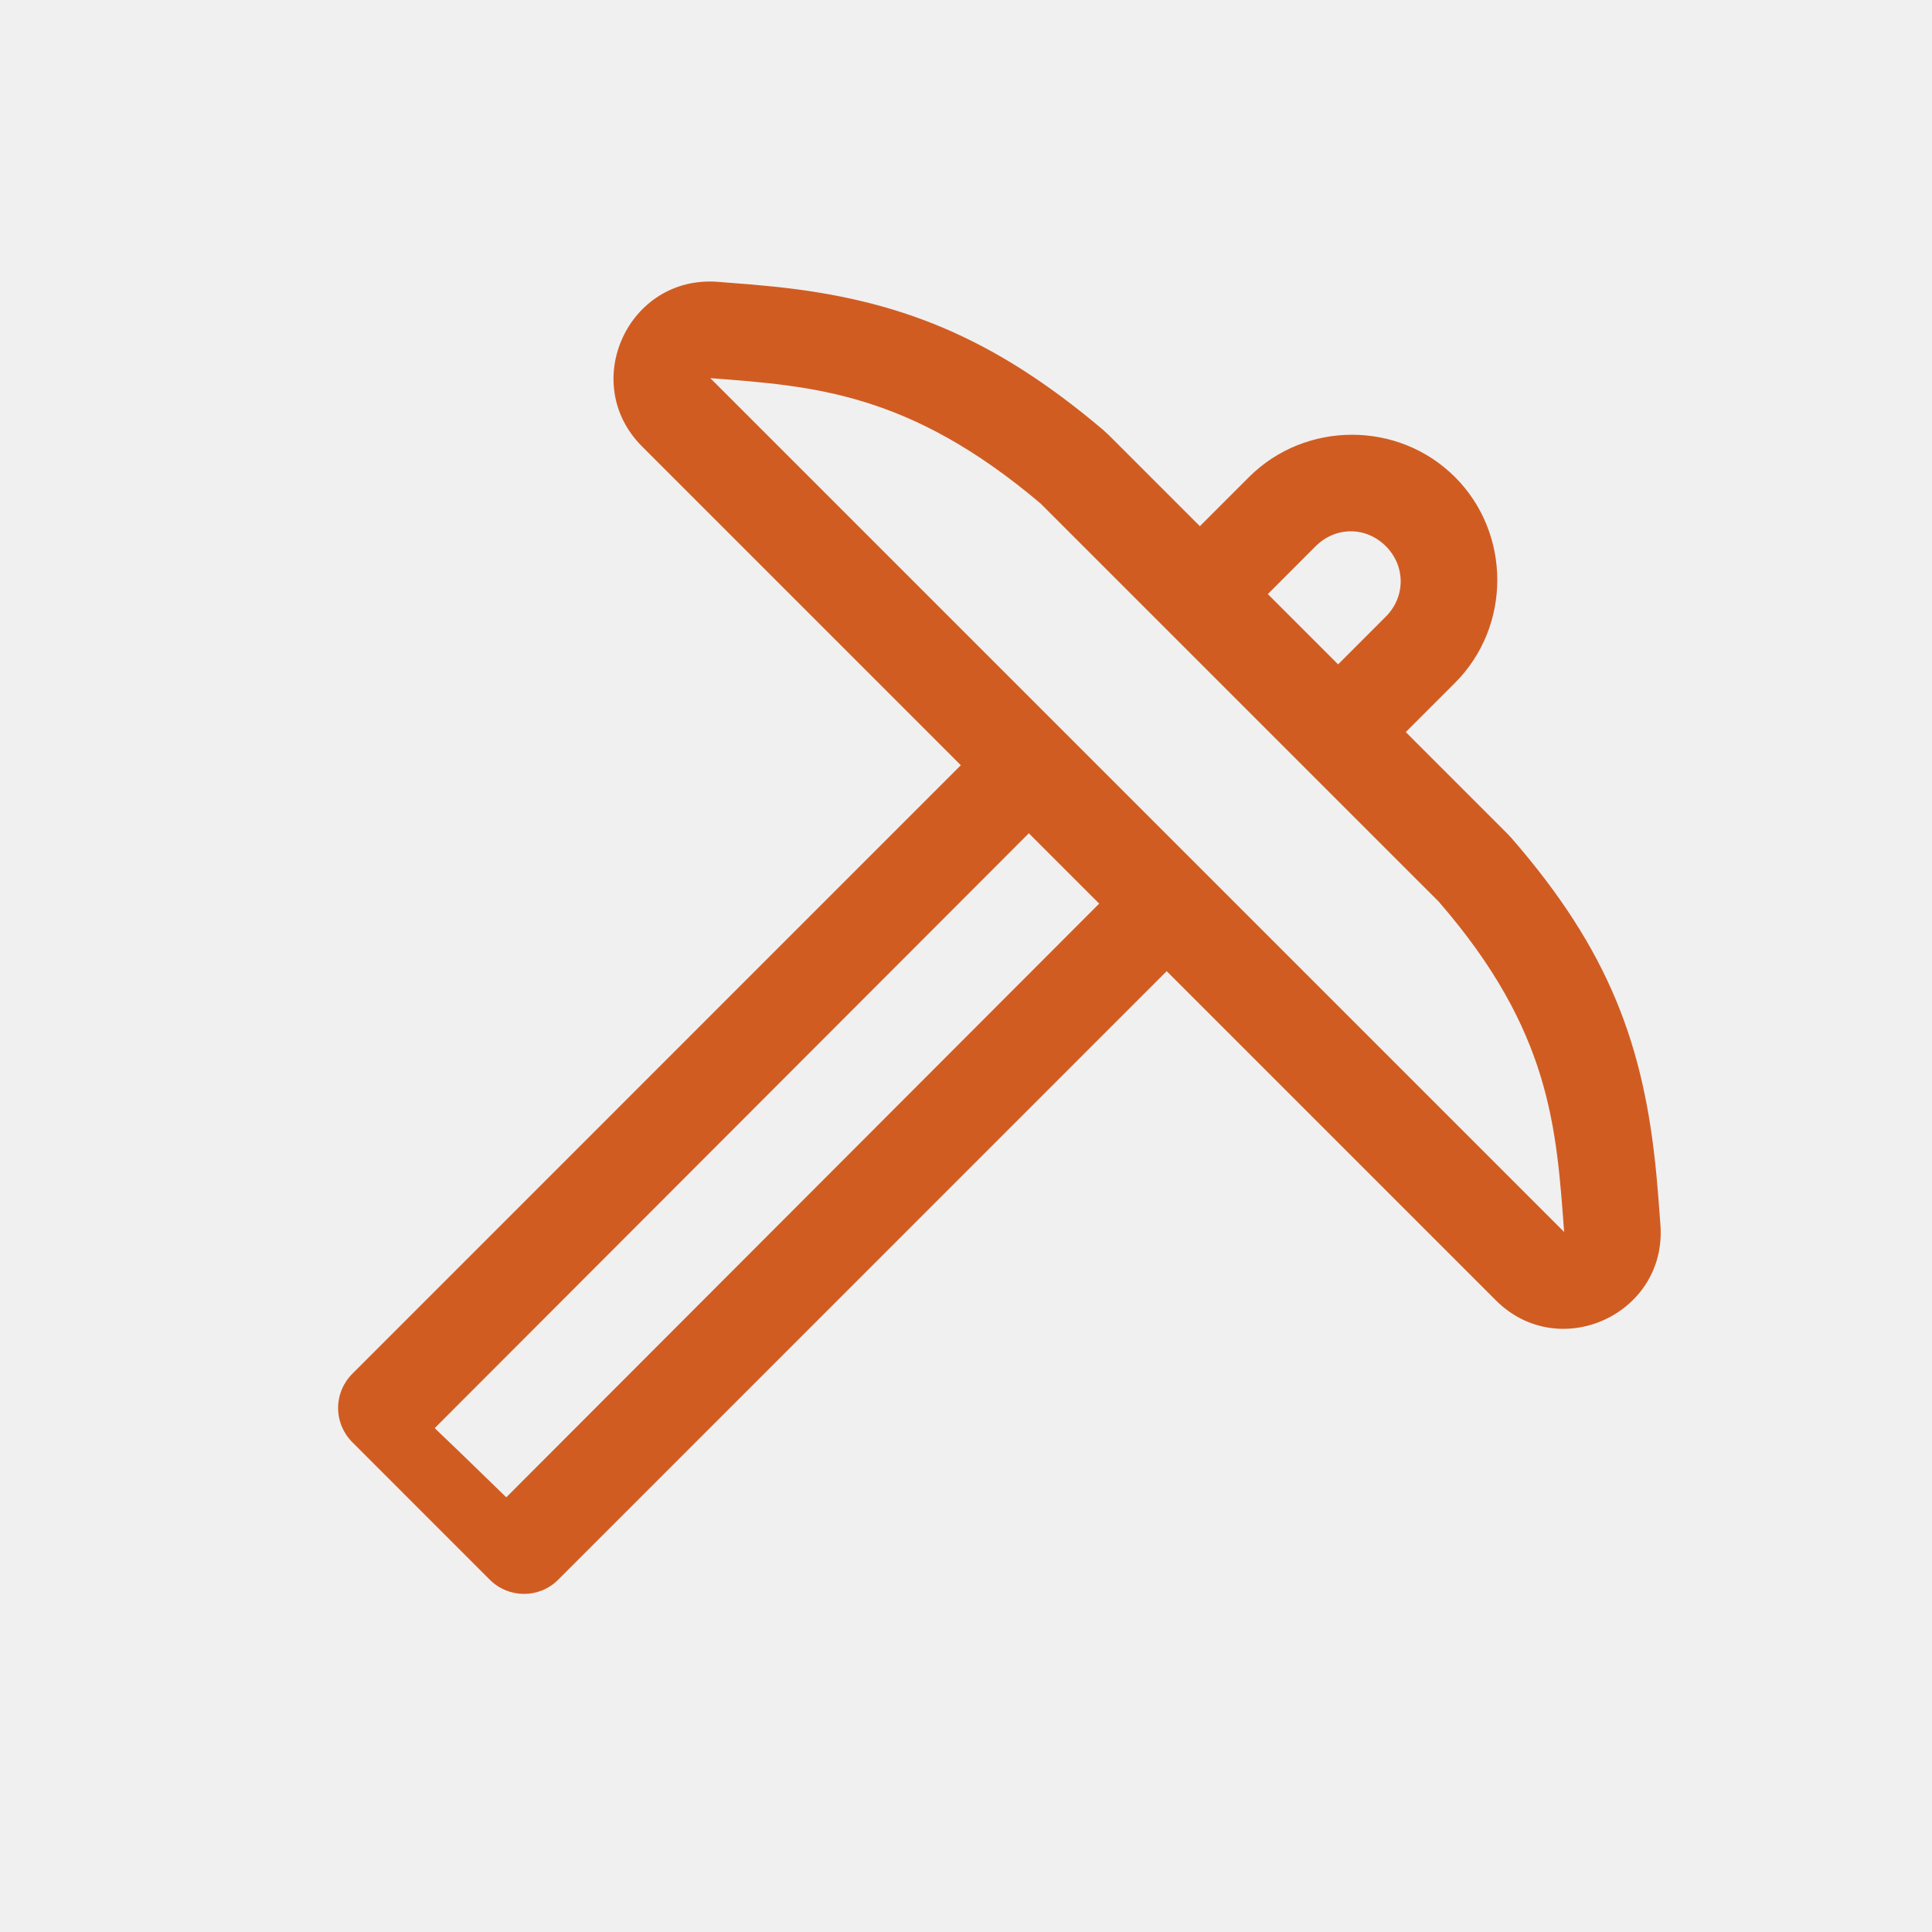
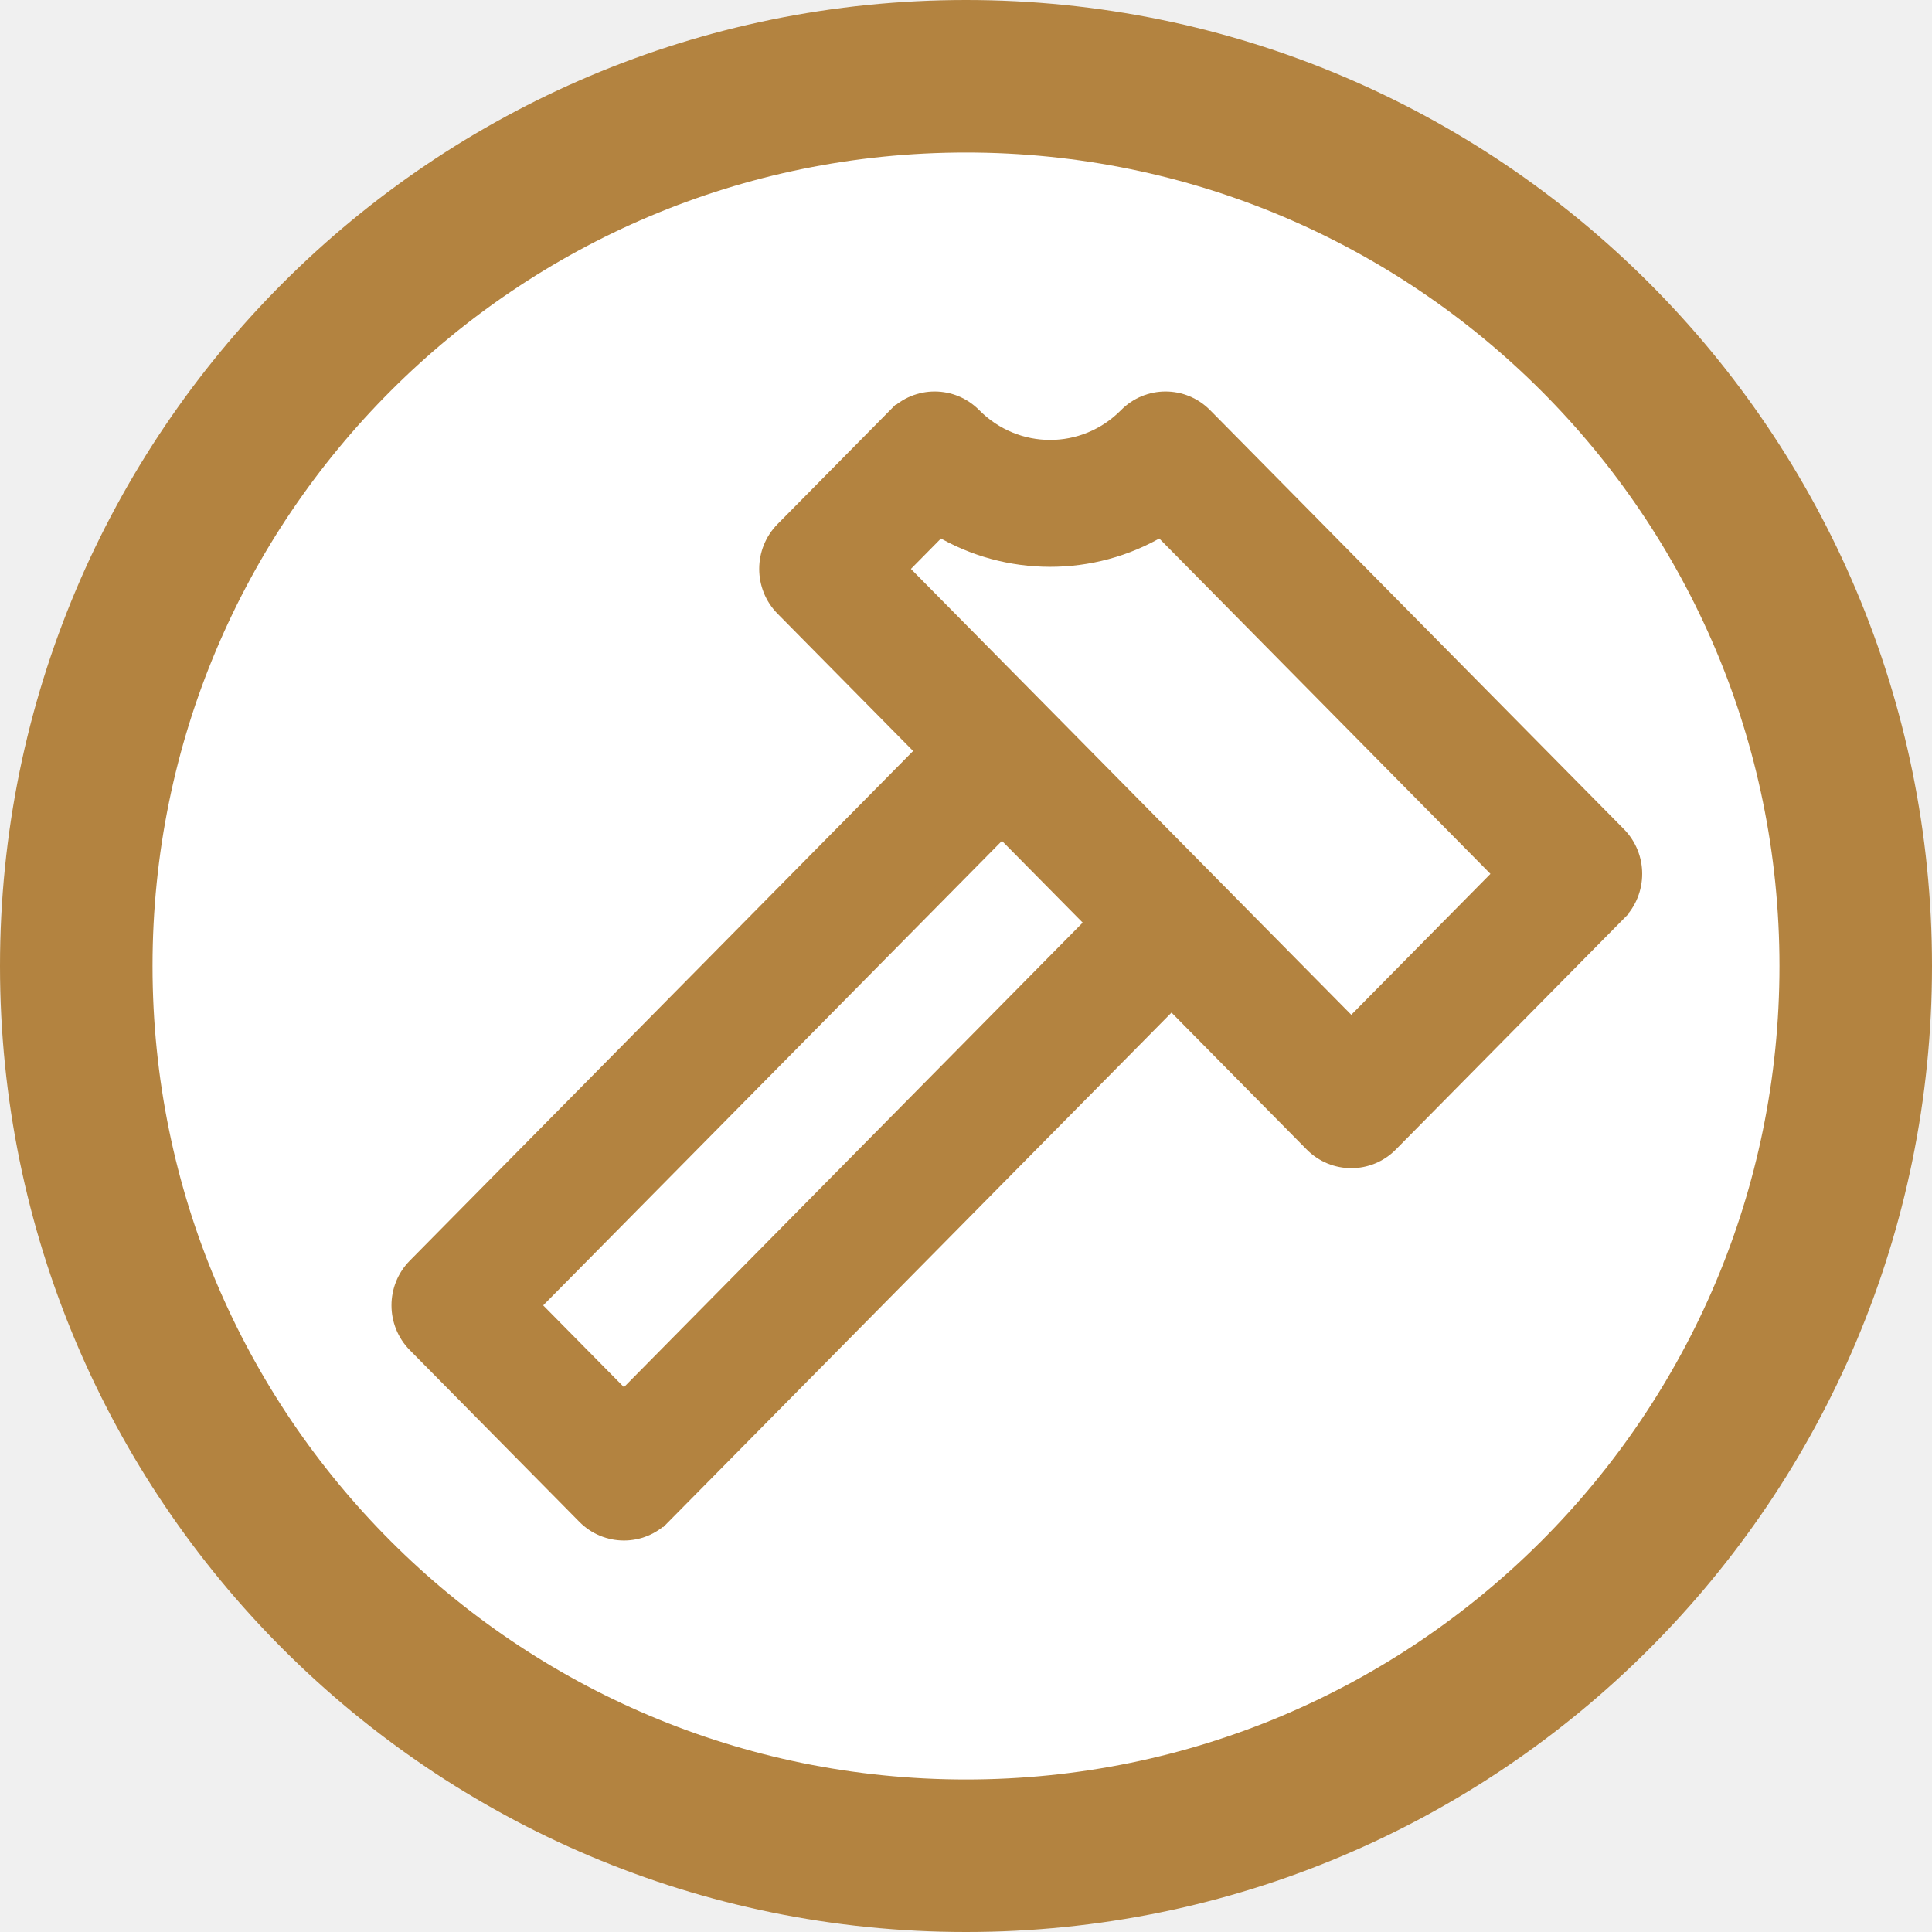
- <svg xmlns="http://www.w3.org/2000/svg" width="40" height="40" viewBox="0 0 40 40">
-   <path d="M19.893 15.843l-6.6-6.6c-1.312-1.312-.285-3.549 1.566-3.408l.088.007c.506.038.759.059 1.065.091 2.58.266 4.536 1.03 6.821 2.962l.123.113 1.886 1.886 1.018-1.018c.585-.584 1.36-.875 2.133-.875.773 0 1.545.291 2.13.875 1.169 1.169 1.169 3.094 0 4.263l-1.018 1.018 2.1 2.1.096.103c2.002 2.306 2.742 4.269 2.995 6.985.022.239.038.436.068.836l.013.174c.141 1.851-2.096 2.878-3.408 1.566l-6.814-6.814L11.552 32.711c-.391.387-1.021.385-1.411-.004l-2.848-2.849a1 1 0 0 1 .004-1.418l12.596-12.597zm7.811-2.088l.989-.99c.409-.409.409-1.046 0-1.456-.205-.205-.464-.309-.725-.309-.261-0-.523.103-.729.309l-.99.991 1.455 1.455zm-4.947 4.953l-1.456-1.456L9 29.568c.167.156.661.633 1.482 1.432l12.276-12.292zm7.034-.037l-8.25-8.249c-2.718-2.298-4.7-2.43-6.835-2.593l17.678 17.678c-.162-2.136-.262-4.15-2.593-6.835z" fill="#D15C22" />
+ <svg xmlns="http://www.w3.org/2000/svg" width="38" height="38" viewBox="0 0 38 38" fill="none">
+   <circle cx="19" cy="19" r="17.5" fill="white" stroke="#B38340" stroke-width="3" />
+   <path d="M17.614 8.173L17.721 8.278L17.614 8.173L15.4 10.414C14.977 10.843 14.977 11.537 15.4 11.965L18.171 14.771L8.168 24.9C7.744 25.328 7.744 26.022 8.168 26.451L11.502 29.827C11.927 30.257 12.617 30.258 13.042 29.827L12.936 29.722L13.042 29.827L23.042 19.703L25.808 22.504C26.233 22.934 26.923 22.934 27.348 22.504L31.832 17.963L31.726 17.858L31.832 17.963C32.256 17.535 32.256 16.841 31.832 16.412L23.695 8.173C23.27 7.743 22.58 7.742 22.155 8.173C21.325 9.013 19.984 9.013 19.154 8.173C18.729 7.743 18.039 7.742 17.614 8.173ZM10.473 25.675L19.707 16.326L21.506 18.147L12.272 27.497L10.473 25.675ZM22.827 10.404L29.526 17.188L26.578 20.173L17.706 11.19L18.482 10.404C19.806 11.191 21.483 11.203 22.827 10.404Z" fill="#B38340" stroke="#B38340" stroke-width="0.3" />
</svg>
